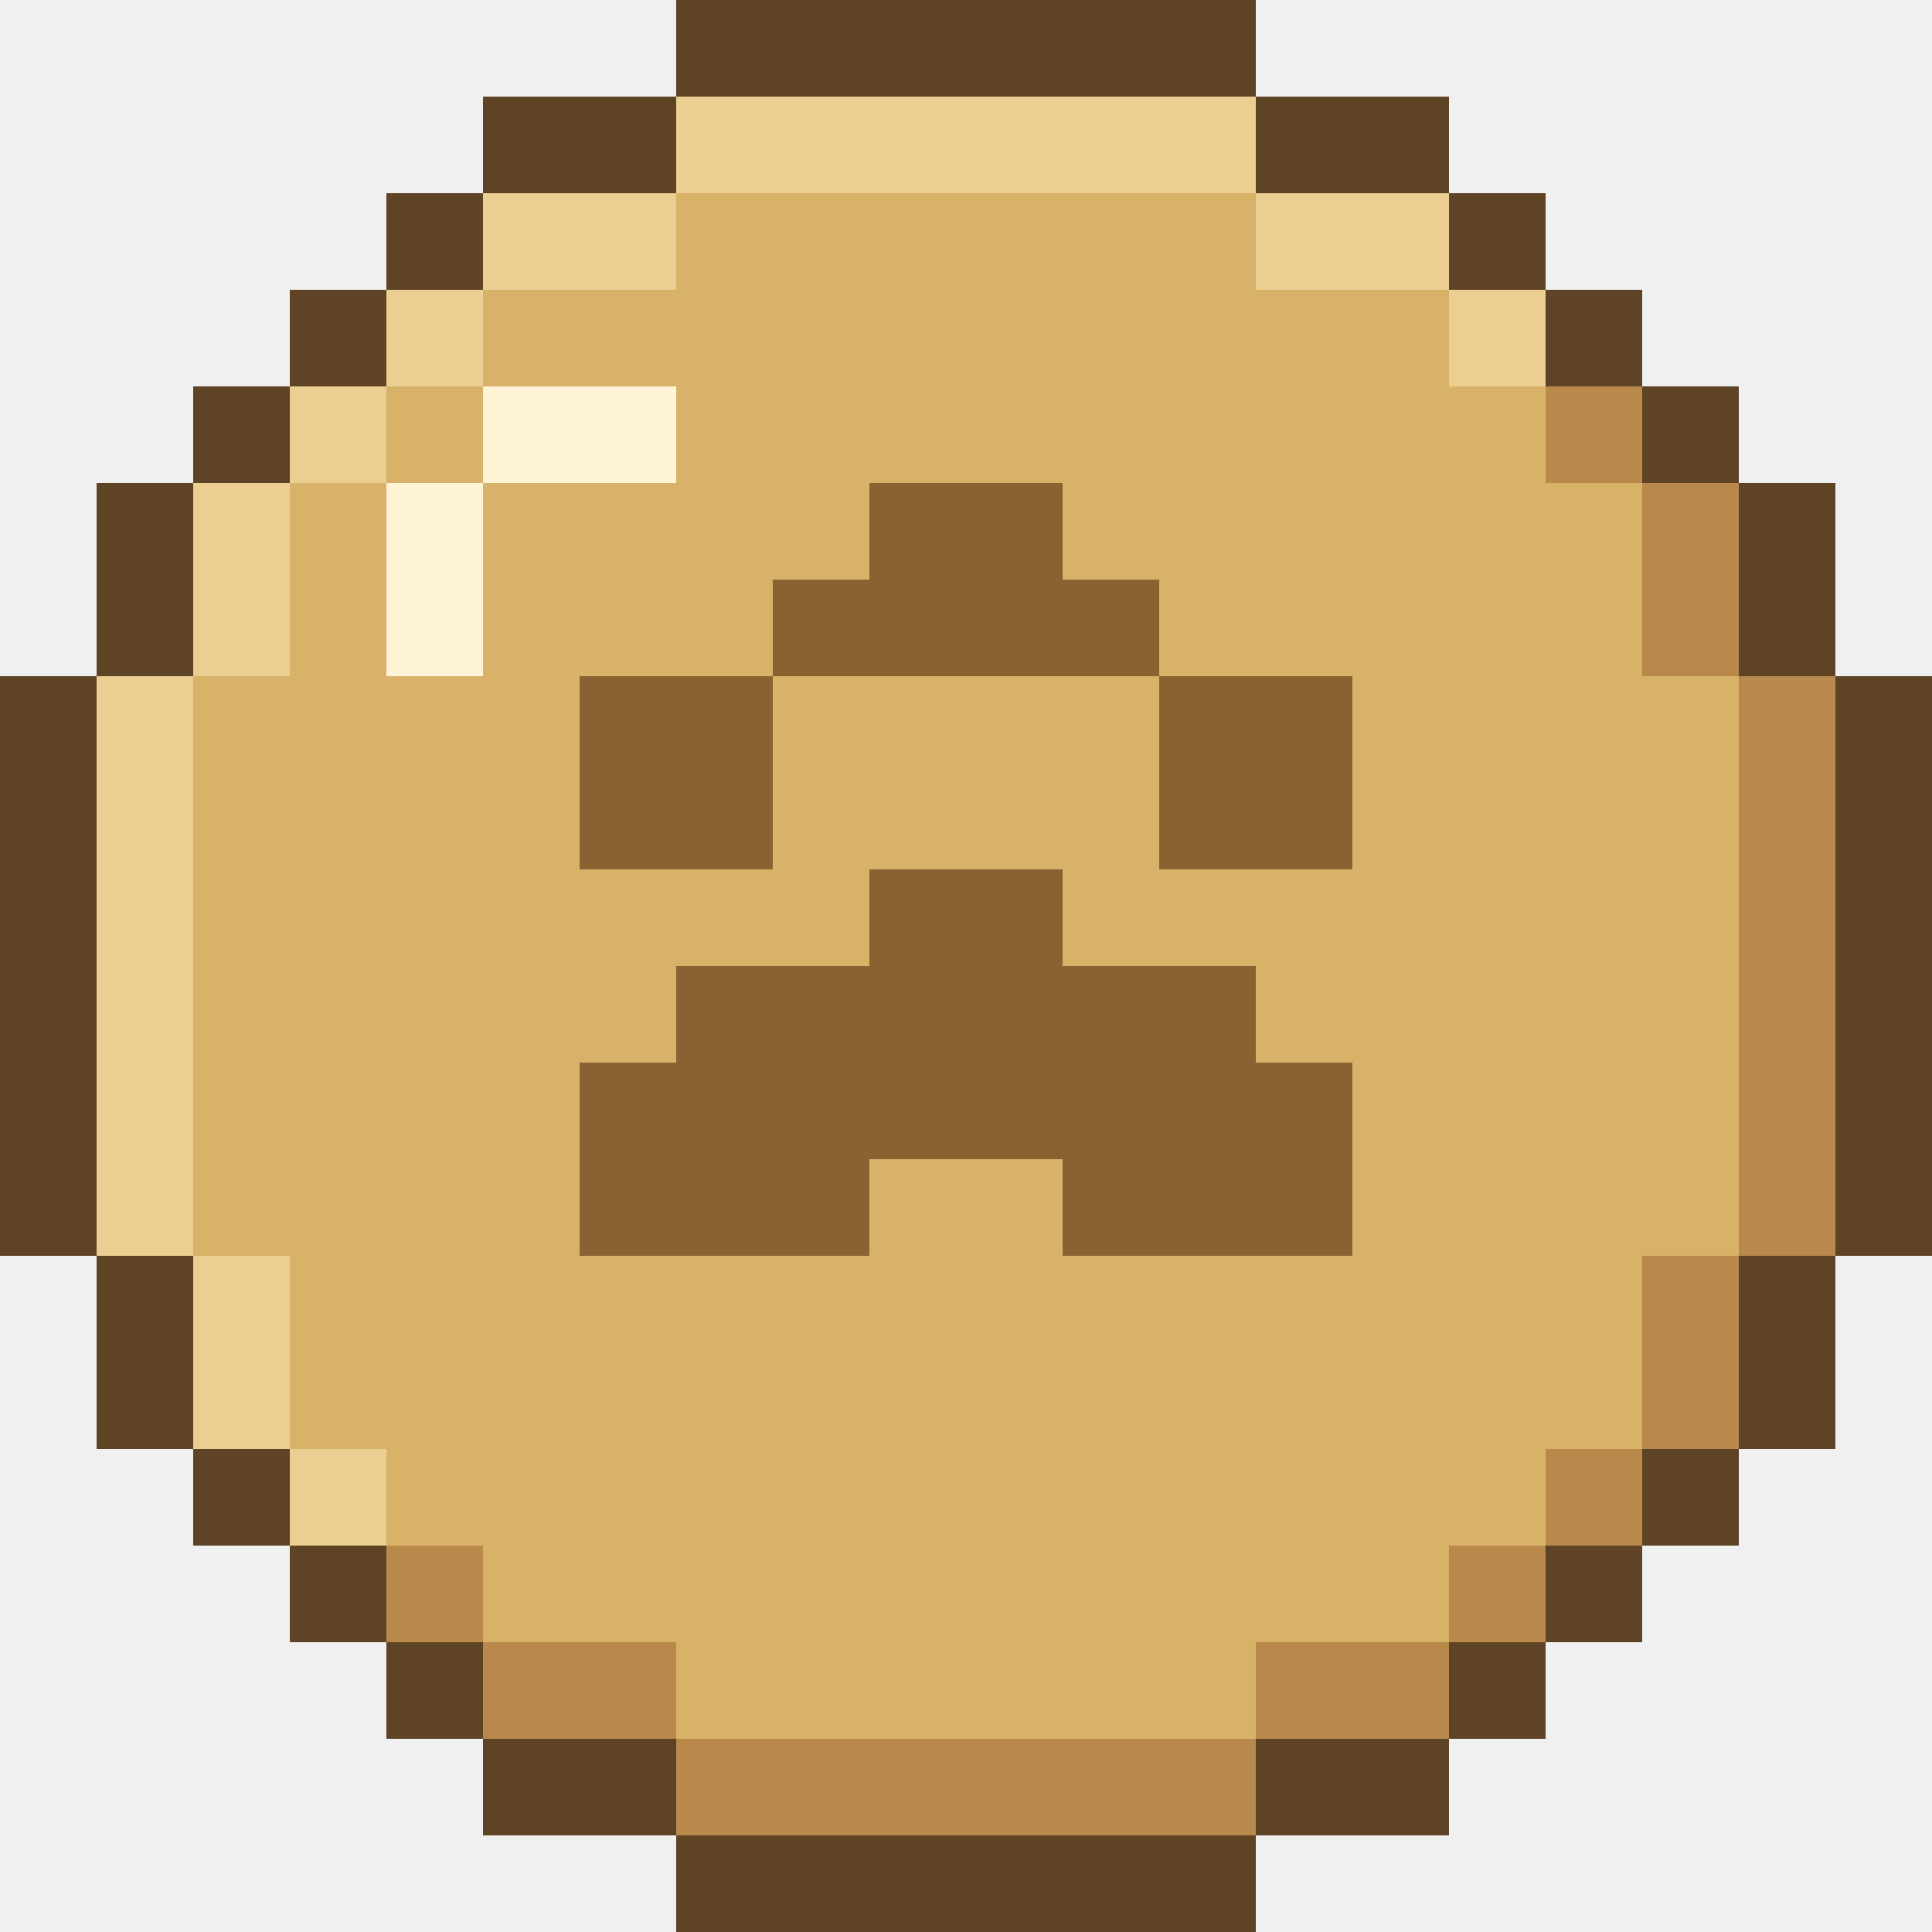
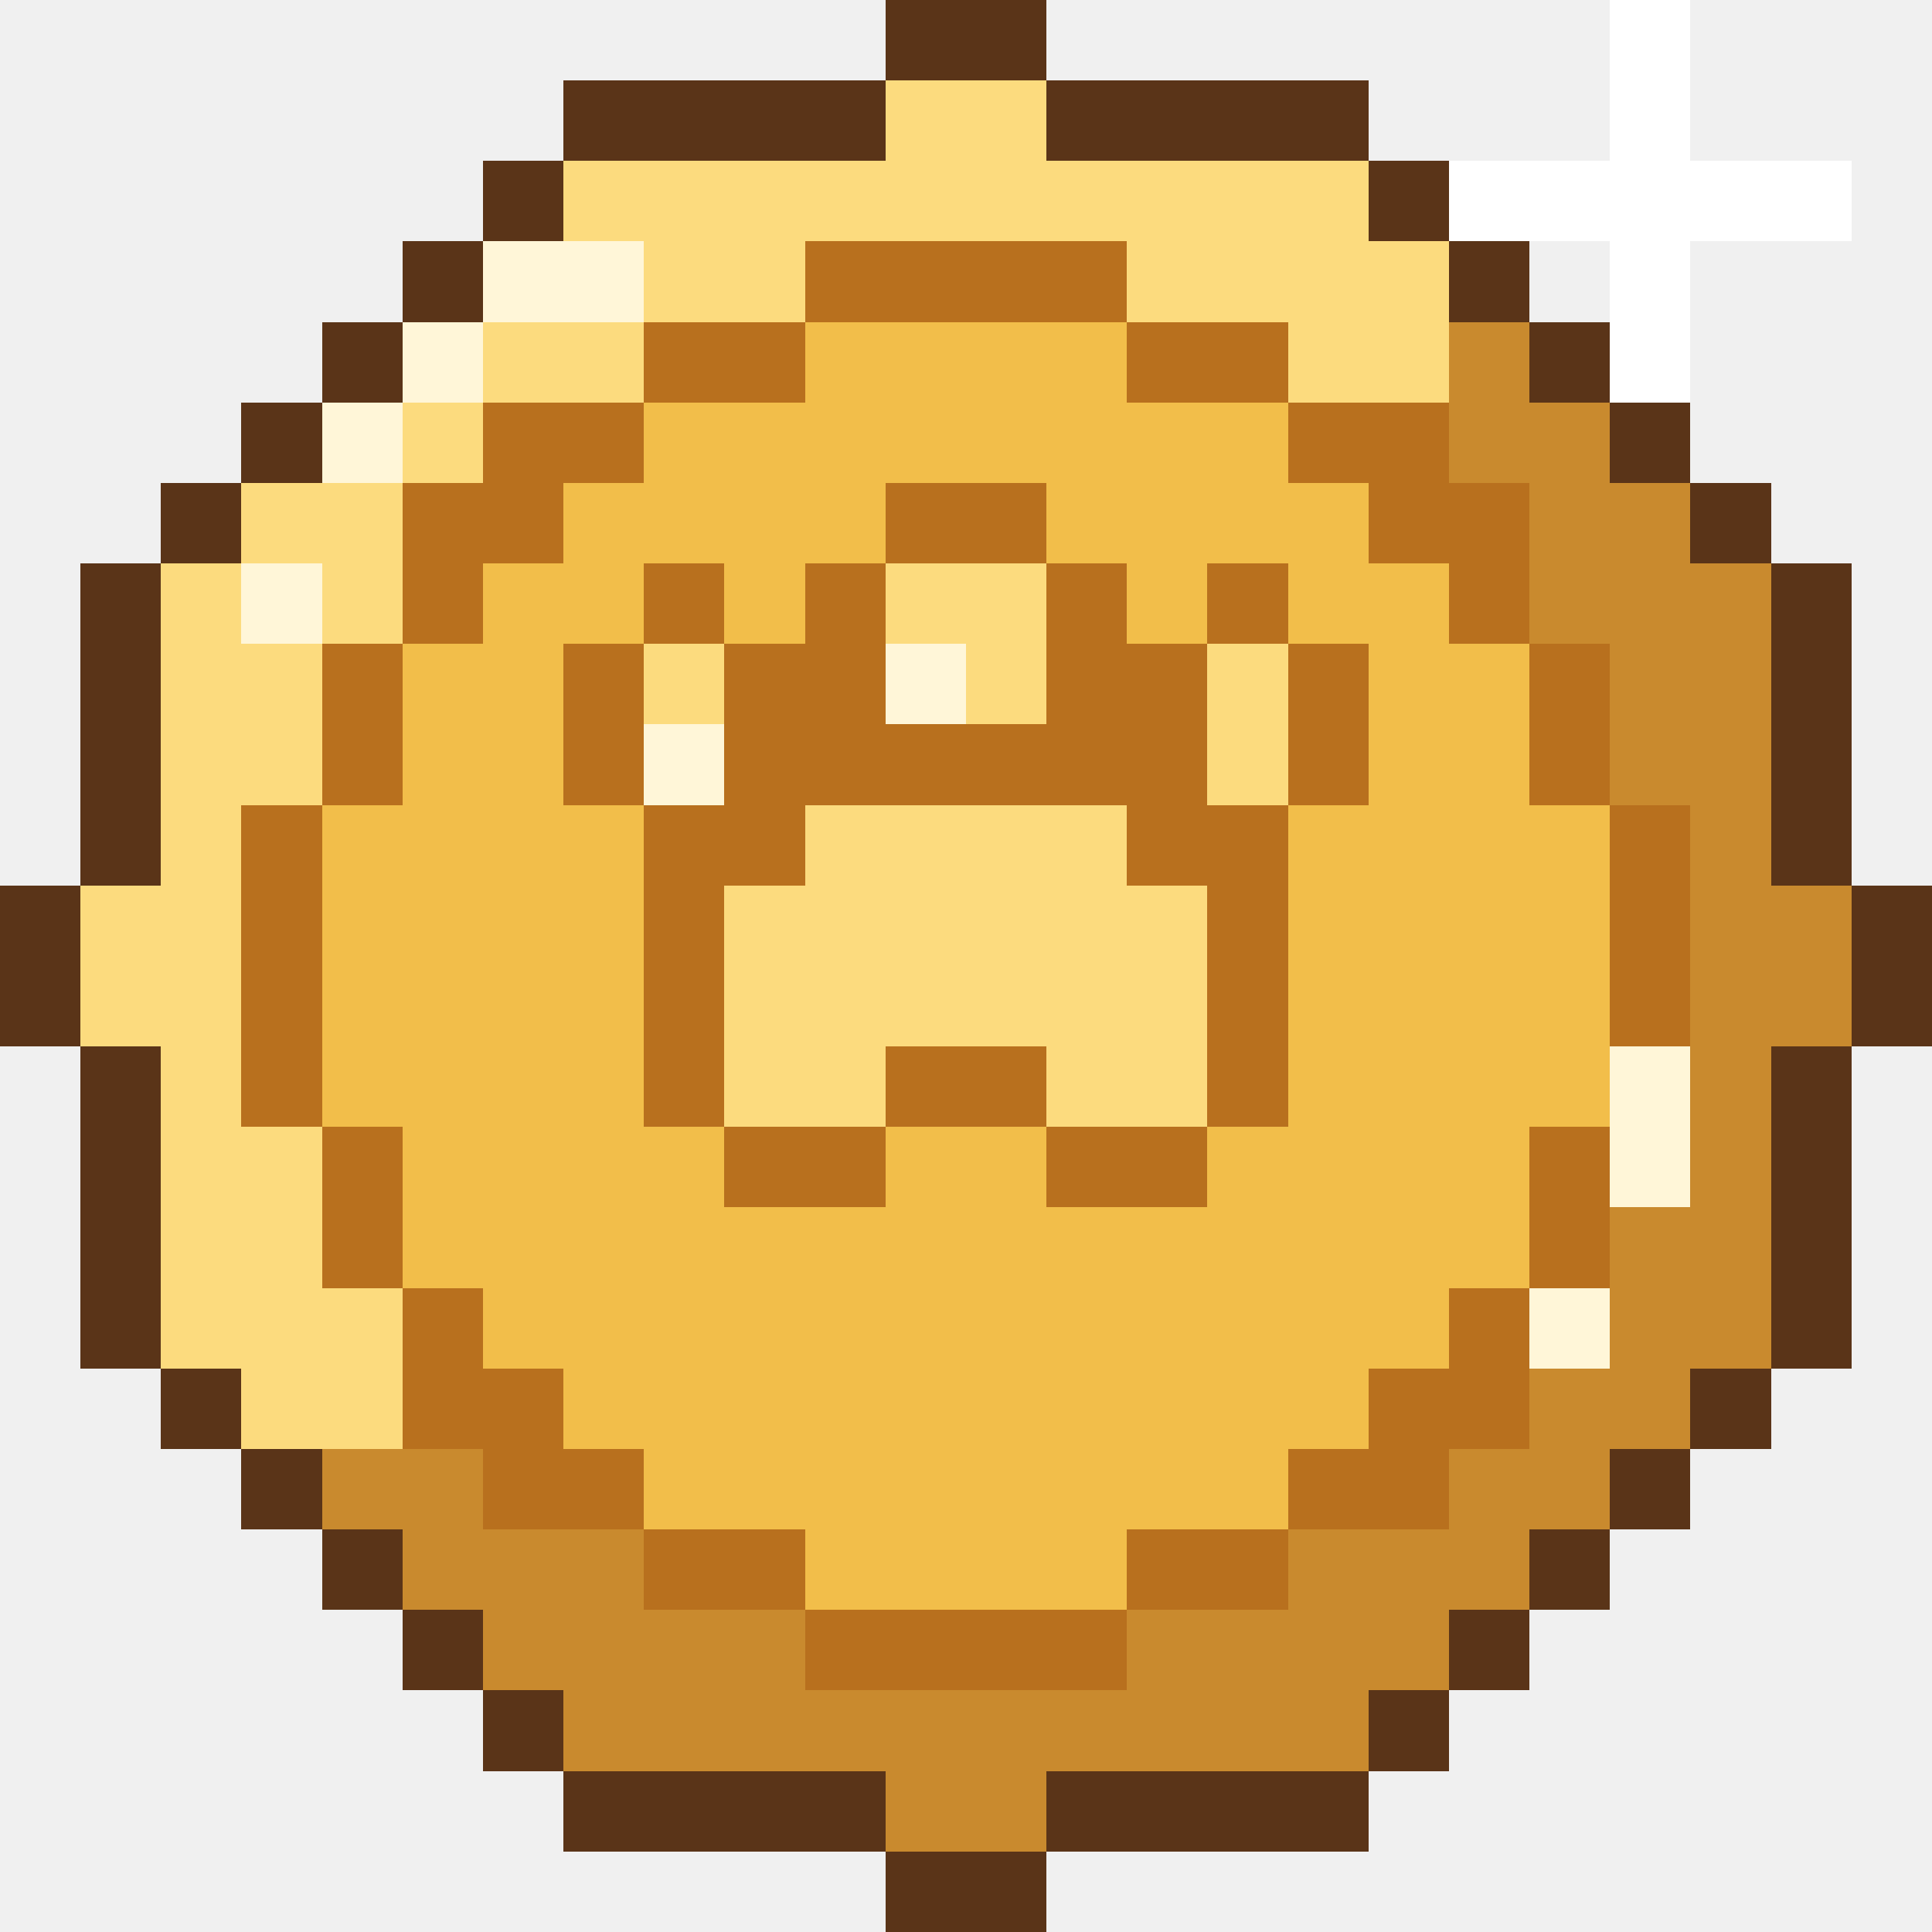
- <svg xmlns="http://www.w3.org/2000/svg" viewBox="0 0 20 20" shape-rendering="crispEdges" role="img" aria-label="Kitty token">
-   <g transform="translate(0 0)">
-     <rect x="7" y="0" width="6" height="1" fill="#5E4325" />
-     <rect x="5" y="1" width="2" height="1" fill="#5E4325" />
-     <rect x="7" y="1" width="6" height="1" fill="#EBCF92" />
-     <rect x="13" y="1" width="2" height="1" fill="#5E4325" />
-     <rect x="4" y="2" width="1" height="1" fill="#5E4325" />
-     <rect x="5" y="2" width="2" height="1" fill="#EBCF92" />
-     <rect x="7" y="2" width="6" height="1" fill="#D9B26A" />
-     <rect x="13" y="2" width="2" height="1" fill="#EBCF92" />
-     <rect x="15" y="2" width="1" height="1" fill="#5E4325" />
-     <rect x="3" y="3" width="1" height="1" fill="#5E4325" />
-     <rect x="4" y="3" width="1" height="1" fill="#EBCF92" />
-     <rect x="5" y="3" width="10" height="1" fill="#D9B26A" />
-     <rect x="15" y="3" width="1" height="1" fill="#EBCF92" />
-     <rect x="16" y="3" width="1" height="1" fill="#5E4325" />
-     <rect x="2" y="4" width="1" height="1" fill="#5E4325" />
-     <rect x="3" y="4" width="1" height="1" fill="#EBCF92" />
-     <rect x="4" y="4" width="1" height="1" fill="#D9B26A" />
-     <rect x="5" y="4" width="2" height="1" fill="#FFF3D6" />
-     <rect x="7" y="4" width="9" height="1" fill="#D9B26A" />
-     <rect x="16" y="4" width="1" height="1" fill="#B8894A" />
-     <rect x="17" y="4" width="1" height="1" fill="#5E4325" />
-     <rect x="1" y="5" width="1" height="1" fill="#5E4325" />
-     <rect x="2" y="5" width="1" height="1" fill="#EBCF92" />
-     <rect x="3" y="5" width="1" height="1" fill="#D9B26A" />
-     <rect x="4" y="5" width="1" height="1" fill="#FFF3D6" />
-     <rect x="5" y="5" width="4" height="1" fill="#D9B26A" />
-     <rect x="9" y="5" width="2" height="1" fill="#8A6232" />
-     <rect x="11" y="5" width="6" height="1" fill="#D9B26A" />
-     <rect x="17" y="5" width="1" height="1" fill="#B8894A" />
-     <rect x="18" y="5" width="1" height="1" fill="#5E4325" />
-     <rect x="1" y="6" width="1" height="1" fill="#5E4325" />
-     <rect x="2" y="6" width="1" height="1" fill="#EBCF92" />
-     <rect x="3" y="6" width="1" height="1" fill="#D9B26A" />
-     <rect x="4" y="6" width="1" height="1" fill="#FFF3D6" />
-     <rect x="5" y="6" width="3" height="1" fill="#D9B26A" />
-     <rect x="8" y="6" width="4" height="1" fill="#8A6232" />
-     <rect x="12" y="6" width="5" height="1" fill="#D9B26A" />
-     <rect x="17" y="6" width="1" height="1" fill="#B8894A" />
-     <rect x="18" y="6" width="1" height="1" fill="#5E4325" />
-     <rect x="0" y="7" width="1" height="1" fill="#5E4325" />
-     <rect x="1" y="7" width="1" height="1" fill="#EBCF92" />
-     <rect x="2" y="7" width="4" height="1" fill="#D9B26A" />
-     <rect x="6" y="7" width="2" height="1" fill="#8A6232" />
-     <rect x="8" y="7" width="4" height="1" fill="#D9B26A" />
-     <rect x="12" y="7" width="2" height="1" fill="#8A6232" />
-     <rect x="14" y="7" width="4" height="1" fill="#D9B26A" />
-     <rect x="18" y="7" width="1" height="1" fill="#B8894A" />
-     <rect x="19" y="7" width="1" height="1" fill="#5E4325" />
-     <rect x="0" y="8" width="1" height="1" fill="#5E4325" />
-     <rect x="1" y="8" width="1" height="1" fill="#EBCF92" />
-     <rect x="2" y="8" width="4" height="1" fill="#D9B26A" />
-     <rect x="6" y="8" width="2" height="1" fill="#8A6232" />
-     <rect x="8" y="8" width="4" height="1" fill="#D9B26A" />
-     <rect x="12" y="8" width="2" height="1" fill="#8A6232" />
-     <rect x="14" y="8" width="4" height="1" fill="#D9B26A" />
-     <rect x="18" y="8" width="1" height="1" fill="#B8894A" />
-     <rect x="19" y="8" width="1" height="1" fill="#5E4325" />
-     <rect x="0" y="9" width="1" height="1" fill="#5E4325" />
-     <rect x="1" y="9" width="1" height="1" fill="#EBCF92" />
-     <rect x="2" y="9" width="7" height="1" fill="#D9B26A" />
-     <rect x="9" y="9" width="2" height="1" fill="#8A6232" />
-     <rect x="11" y="9" width="7" height="1" fill="#D9B26A" />
-     <rect x="18" y="9" width="1" height="1" fill="#B8894A" />
-     <rect x="19" y="9" width="1" height="1" fill="#5E4325" />
-     <rect x="0" y="10" width="1" height="1" fill="#5E4325" />
-     <rect x="1" y="10" width="1" height="1" fill="#EBCF92" />
-     <rect x="2" y="10" width="5" height="1" fill="#D9B26A" />
-     <rect x="7" y="10" width="6" height="1" fill="#8A6232" />
-     <rect x="13" y="10" width="5" height="1" fill="#D9B26A" />
-     <rect x="18" y="10" width="1" height="1" fill="#B8894A" />
-     <rect x="19" y="10" width="1" height="1" fill="#5E4325" />
-     <rect x="0" y="11" width="1" height="1" fill="#5E4325" />
-     <rect x="1" y="11" width="1" height="1" fill="#EBCF92" />
-     <rect x="2" y="11" width="4" height="1" fill="#D9B26A" />
-     <rect x="6" y="11" width="8" height="1" fill="#8A6232" />
-     <rect x="14" y="11" width="4" height="1" fill="#D9B26A" />
-     <rect x="18" y="11" width="1" height="1" fill="#B8894A" />
-     <rect x="19" y="11" width="1" height="1" fill="#5E4325" />
-     <rect x="0" y="12" width="1" height="1" fill="#5E4325" />
-     <rect x="1" y="12" width="1" height="1" fill="#EBCF92" />
-     <rect x="2" y="12" width="4" height="1" fill="#D9B26A" />
-     <rect x="6" y="12" width="3" height="1" fill="#8A6232" />
-     <rect x="9" y="12" width="2" height="1" fill="#D9B26A" />
-     <rect x="11" y="12" width="3" height="1" fill="#8A6232" />
-     <rect x="14" y="12" width="4" height="1" fill="#D9B26A" />
-     <rect x="18" y="12" width="1" height="1" fill="#B8894A" />
-     <rect x="19" y="12" width="1" height="1" fill="#5E4325" />
-     <rect x="1" y="13" width="1" height="1" fill="#5E4325" />
-     <rect x="2" y="13" width="1" height="1" fill="#EBCF92" />
-     <rect x="3" y="13" width="14" height="1" fill="#D9B26A" />
-     <rect x="17" y="13" width="1" height="1" fill="#B8894A" />
-     <rect x="18" y="13" width="1" height="1" fill="#5E4325" />
-     <rect x="1" y="14" width="1" height="1" fill="#5E4325" />
-     <rect x="2" y="14" width="1" height="1" fill="#EBCF92" />
-     <rect x="3" y="14" width="14" height="1" fill="#D9B26A" />
-     <rect x="17" y="14" width="1" height="1" fill="#B8894A" />
-     <rect x="18" y="14" width="1" height="1" fill="#5E4325" />
-     <rect x="2" y="15" width="1" height="1" fill="#5E4325" />
-     <rect x="3" y="15" width="1" height="1" fill="#EBCF92" />
-     <rect x="4" y="15" width="12" height="1" fill="#D9B26A" />
-     <rect x="16" y="15" width="1" height="1" fill="#B8894A" />
-     <rect x="17" y="15" width="1" height="1" fill="#5E4325" />
-     <rect x="3" y="16" width="1" height="1" fill="#5E4325" />
-     <rect x="4" y="16" width="1" height="1" fill="#B8894A" />
-     <rect x="5" y="16" width="10" height="1" fill="#D9B26A" />
-     <rect x="15" y="16" width="1" height="1" fill="#B8894A" />
-     <rect x="16" y="16" width="1" height="1" fill="#5E4325" />
-     <rect x="4" y="17" width="1" height="1" fill="#5E4325" />
-     <rect x="5" y="17" width="2" height="1" fill="#B8894A" />
-     <rect x="7" y="17" width="6" height="1" fill="#D9B26A" />
-     <rect x="13" y="17" width="2" height="1" fill="#B8894A" />
-     <rect x="15" y="17" width="1" height="1" fill="#5E4325" />
-     <rect x="5" y="18" width="2" height="1" fill="#5E4325" />
-     <rect x="7" y="18" width="6" height="1" fill="#B8894A" />
-     <rect x="13" y="18" width="2" height="1" fill="#5E4325" />
-     <rect x="7" y="19" width="6" height="1" fill="#5E4325" />
-   </g>
+ <svg xmlns="http://www.w3.org/2000/svg" viewBox="0 0 24 24" width="24" height="24" shape-rendering="crispEdges" role="img" aria-label="Kitty token">
+   <rect x="11" y="0" width="2" height="1" fill="#5A3418" />
+   <rect x="20" y="0" width="1" height="1" fill="#FFFFFF" />
+   <rect x="7" y="1" width="4" height="1" fill="#5A3418" />
+   <rect x="11" y="1" width="2" height="1" fill="#FCDB7E" />
+   <rect x="13" y="1" width="4" height="1" fill="#5A3418" />
+   <rect x="20" y="1" width="1" height="1" fill="#FFFFFF" />
+   <rect x="6" y="2" width="1" height="1" fill="#5A3418" />
+   <rect x="7" y="2" width="10" height="1" fill="#FCDB7E" />
+   <rect x="17" y="2" width="1" height="1" fill="#5A3418" />
+   <rect x="18" y="2" width="5" height="1" fill="#FFFFFF" />
+   <rect x="5" y="3" width="1" height="1" fill="#5A3418" />
+   <rect x="6" y="3" width="2" height="1" fill="#FFF6D8" />
+   <rect x="8" y="3" width="2" height="1" fill="#FCDB7E" />
+   <rect x="10" y="3" width="4" height="1" fill="#B8701E" />
+   <rect x="14" y="3" width="4" height="1" fill="#FCDB7E" />
+   <rect x="18" y="3" width="1" height="1" fill="#5A3418" />
+   <rect x="20" y="3" width="1" height="1" fill="#FFFFFF" />
+   <rect x="4" y="4" width="1" height="1" fill="#5A3418" />
+   <rect x="5" y="4" width="1" height="1" fill="#FFF6D8" />
+   <rect x="6" y="4" width="2" height="1" fill="#FCDB7E" />
+   <rect x="8" y="4" width="2" height="1" fill="#B8701E" />
+   <rect x="10" y="4" width="4" height="1" fill="#F2BE4A" />
+   <rect x="14" y="4" width="2" height="1" fill="#B8701E" />
+   <rect x="16" y="4" width="2" height="1" fill="#FCDB7E" />
+   <rect x="18" y="4" width="1" height="1" fill="#C98A2E" />
+   <rect x="19" y="4" width="1" height="1" fill="#5A3418" />
+   <rect x="20" y="4" width="1" height="1" fill="#FFFFFF" />
+   <rect x="3" y="5" width="1" height="1" fill="#5A3418" />
+   <rect x="4" y="5" width="1" height="1" fill="#FFF6D8" />
+   <rect x="5" y="5" width="1" height="1" fill="#FCDB7E" />
+   <rect x="6" y="5" width="2" height="1" fill="#B8701E" />
+   <rect x="8" y="5" width="8" height="1" fill="#F2BE4A" />
+   <rect x="16" y="5" width="2" height="1" fill="#B8701E" />
+   <rect x="18" y="5" width="2" height="1" fill="#C98A2E" />
+   <rect x="20" y="5" width="1" height="1" fill="#5A3418" />
+   <rect x="2" y="6" width="1" height="1" fill="#5A3418" />
+   <rect x="3" y="6" width="2" height="1" fill="#FCDB7E" />
+   <rect x="5" y="6" width="2" height="1" fill="#B8701E" />
+   <rect x="7" y="6" width="4" height="1" fill="#F2BE4A" />
+   <rect x="11" y="6" width="2" height="1" fill="#B8701E" />
+   <rect x="13" y="6" width="4" height="1" fill="#F2BE4A" />
+   <rect x="17" y="6" width="2" height="1" fill="#B8701E" />
+   <rect x="19" y="6" width="2" height="1" fill="#C98A2E" />
+   <rect x="21" y="6" width="1" height="1" fill="#5A3418" />
+   <rect x="1" y="7" width="1" height="1" fill="#5A3418" />
+   <rect x="2" y="7" width="1" height="1" fill="#FCDB7E" />
+   <rect x="3" y="7" width="1" height="1" fill="#FFF6D8" />
+   <rect x="4" y="7" width="1" height="1" fill="#FCDB7E" />
+   <rect x="5" y="7" width="1" height="1" fill="#B8701E" />
+   <rect x="6" y="7" width="2" height="1" fill="#F2BE4A" />
+   <rect x="8" y="7" width="1" height="1" fill="#B8701E" />
+   <rect x="9" y="7" width="1" height="1" fill="#F2BE4A" />
+   <rect x="10" y="7" width="1" height="1" fill="#B8701E" />
+   <rect x="11" y="7" width="2" height="1" fill="#FCDB7E" />
+   <rect x="13" y="7" width="1" height="1" fill="#B8701E" />
+   <rect x="14" y="7" width="1" height="1" fill="#F2BE4A" />
+   <rect x="15" y="7" width="1" height="1" fill="#B8701E" />
+   <rect x="16" y="7" width="2" height="1" fill="#F2BE4A" />
+   <rect x="18" y="7" width="1" height="1" fill="#B8701E" />
+   <rect x="19" y="7" width="3" height="1" fill="#C98A2E" />
+   <rect x="22" y="7" width="1" height="1" fill="#5A3418" />
+   <rect x="1" y="8" width="1" height="1" fill="#5A3418" />
+   <rect x="2" y="8" width="2" height="1" fill="#FCDB7E" />
+   <rect x="4" y="8" width="1" height="1" fill="#B8701E" />
+   <rect x="5" y="8" width="2" height="1" fill="#F2BE4A" />
+   <rect x="7" y="8" width="1" height="1" fill="#B8701E" />
+   <rect x="8" y="8" width="1" height="1" fill="#FCDB7E" />
+   <rect x="9" y="8" width="2" height="1" fill="#B8701E" />
+   <rect x="11" y="8" width="1" height="1" fill="#FFF6D8" />
+   <rect x="12" y="8" width="1" height="1" fill="#FCDB7E" />
+   <rect x="13" y="8" width="2" height="1" fill="#B8701E" />
+   <rect x="15" y="8" width="1" height="1" fill="#FCDB7E" />
+   <rect x="16" y="8" width="1" height="1" fill="#B8701E" />
+   <rect x="17" y="8" width="2" height="1" fill="#F2BE4A" />
+   <rect x="19" y="8" width="1" height="1" fill="#B8701E" />
+   <rect x="20" y="8" width="2" height="1" fill="#C98A2E" />
+   <rect x="22" y="8" width="1" height="1" fill="#5A3418" />
+   <rect x="1" y="9" width="1" height="1" fill="#5A3418" />
+   <rect x="2" y="9" width="2" height="1" fill="#FCDB7E" />
+   <rect x="4" y="9" width="1" height="1" fill="#B8701E" />
+   <rect x="5" y="9" width="2" height="1" fill="#F2BE4A" />
+   <rect x="7" y="9" width="1" height="1" fill="#B8701E" />
+   <rect x="8" y="9" width="1" height="1" fill="#FFF6D8" />
+   <rect x="9" y="9" width="6" height="1" fill="#B8701E" />
+   <rect x="15" y="9" width="1" height="1" fill="#FCDB7E" />
+   <rect x="16" y="9" width="1" height="1" fill="#B8701E" />
+   <rect x="17" y="9" width="2" height="1" fill="#F2BE4A" />
+   <rect x="19" y="9" width="1" height="1" fill="#B8701E" />
+   <rect x="20" y="9" width="2" height="1" fill="#C98A2E" />
+   <rect x="22" y="9" width="1" height="1" fill="#5A3418" />
+   <rect x="1" y="10" width="1" height="1" fill="#5A3418" />
+   <rect x="2" y="10" width="1" height="1" fill="#FCDB7E" />
+   <rect x="3" y="10" width="1" height="1" fill="#B8701E" />
+   <rect x="4" y="10" width="4" height="1" fill="#F2BE4A" />
+   <rect x="8" y="10" width="2" height="1" fill="#B8701E" />
+   <rect x="10" y="10" width="4" height="1" fill="#FCDB7E" />
+   <rect x="14" y="10" width="2" height="1" fill="#B8701E" />
+   <rect x="16" y="10" width="4" height="1" fill="#F2BE4A" />
+   <rect x="20" y="10" width="1" height="1" fill="#B8701E" />
+   <rect x="21" y="10" width="1" height="1" fill="#C98A2E" />
+   <rect x="22" y="10" width="1" height="1" fill="#5A3418" />
+   <rect x="0" y="11" width="1" height="1" fill="#5A3418" />
+   <rect x="1" y="11" width="2" height="1" fill="#FCDB7E" />
+   <rect x="3" y="11" width="1" height="1" fill="#B8701E" />
+   <rect x="4" y="11" width="4" height="1" fill="#F2BE4A" />
+   <rect x="8" y="11" width="1" height="1" fill="#B8701E" />
+   <rect x="9" y="11" width="6" height="1" fill="#FCDB7E" />
+   <rect x="15" y="11" width="1" height="1" fill="#B8701E" />
+   <rect x="16" y="11" width="4" height="1" fill="#F2BE4A" />
+   <rect x="20" y="11" width="1" height="1" fill="#B8701E" />
+   <rect x="21" y="11" width="2" height="1" fill="#C98A2E" />
+   <rect x="23" y="11" width="1" height="1" fill="#5A3418" />
+   <rect x="0" y="12" width="1" height="1" fill="#5A3418" />
+   <rect x="1" y="12" width="2" height="1" fill="#FCDB7E" />
+   <rect x="3" y="12" width="1" height="1" fill="#B8701E" />
+   <rect x="4" y="12" width="4" height="1" fill="#F2BE4A" />
+   <rect x="8" y="12" width="1" height="1" fill="#B8701E" />
+   <rect x="9" y="12" width="6" height="1" fill="#FCDB7E" />
+   <rect x="15" y="12" width="1" height="1" fill="#B8701E" />
+   <rect x="16" y="12" width="4" height="1" fill="#F2BE4A" />
+   <rect x="20" y="12" width="1" height="1" fill="#B8701E" />
+   <rect x="21" y="12" width="2" height="1" fill="#C98A2E" />
+   <rect x="23" y="12" width="1" height="1" fill="#5A3418" />
+   <rect x="1" y="13" width="1" height="1" fill="#5A3418" />
+   <rect x="2" y="13" width="1" height="1" fill="#FCDB7E" />
+   <rect x="3" y="13" width="1" height="1" fill="#B8701E" />
+   <rect x="4" y="13" width="4" height="1" fill="#F2BE4A" />
+   <rect x="8" y="13" width="1" height="1" fill="#B8701E" />
+   <rect x="9" y="13" width="2" height="1" fill="#FCDB7E" />
+   <rect x="11" y="13" width="2" height="1" fill="#B8701E" />
+   <rect x="13" y="13" width="2" height="1" fill="#FCDB7E" />
+   <rect x="15" y="13" width="1" height="1" fill="#B8701E" />
+   <rect x="16" y="13" width="4" height="1" fill="#F2BE4A" />
+   <rect x="20" y="13" width="1" height="1" fill="#FFF6D8" />
+   <rect x="21" y="13" width="1" height="1" fill="#C98A2E" />
+   <rect x="22" y="13" width="1" height="1" fill="#5A3418" />
+   <rect x="1" y="14" width="1" height="1" fill="#5A3418" />
+   <rect x="2" y="14" width="2" height="1" fill="#FCDB7E" />
+   <rect x="4" y="14" width="1" height="1" fill="#B8701E" />
+   <rect x="5" y="14" width="4" height="1" fill="#F2BE4A" />
+   <rect x="9" y="14" width="2" height="1" fill="#B8701E" />
+   <rect x="11" y="14" width="2" height="1" fill="#F2BE4A" />
+   <rect x="13" y="14" width="2" height="1" fill="#B8701E" />
+   <rect x="15" y="14" width="4" height="1" fill="#F2BE4A" />
+   <rect x="19" y="14" width="1" height="1" fill="#B8701E" />
+   <rect x="20" y="14" width="1" height="1" fill="#FFF6D8" />
+   <rect x="21" y="14" width="1" height="1" fill="#C98A2E" />
+   <rect x="22" y="14" width="1" height="1" fill="#5A3418" />
+   <rect x="1" y="15" width="1" height="1" fill="#5A3418" />
+   <rect x="2" y="15" width="2" height="1" fill="#FCDB7E" />
+   <rect x="4" y="15" width="1" height="1" fill="#B8701E" />
+   <rect x="5" y="15" width="14" height="1" fill="#F2BE4A" />
+   <rect x="19" y="15" width="1" height="1" fill="#B8701E" />
+   <rect x="20" y="15" width="2" height="1" fill="#C98A2E" />
+   <rect x="22" y="15" width="1" height="1" fill="#5A3418" />
+   <rect x="1" y="16" width="1" height="1" fill="#5A3418" />
+   <rect x="2" y="16" width="3" height="1" fill="#FCDB7E" />
+   <rect x="5" y="16" width="1" height="1" fill="#B8701E" />
+   <rect x="6" y="16" width="12" height="1" fill="#F2BE4A" />
+   <rect x="18" y="16" width="1" height="1" fill="#B8701E" />
+   <rect x="19" y="16" width="1" height="1" fill="#FFF6D8" />
+   <rect x="20" y="16" width="2" height="1" fill="#C98A2E" />
+   <rect x="22" y="16" width="1" height="1" fill="#5A3418" />
+   <rect x="2" y="17" width="1" height="1" fill="#5A3418" />
+   <rect x="3" y="17" width="2" height="1" fill="#FCDB7E" />
+   <rect x="5" y="17" width="2" height="1" fill="#B8701E" />
+   <rect x="7" y="17" width="10" height="1" fill="#F2BE4A" />
+   <rect x="17" y="17" width="2" height="1" fill="#B8701E" />
+   <rect x="19" y="17" width="2" height="1" fill="#C98A2E" />
+   <rect x="21" y="17" width="1" height="1" fill="#5A3418" />
+   <rect x="3" y="18" width="1" height="1" fill="#5A3418" />
+   <rect x="4" y="18" width="2" height="1" fill="#C98A2E" />
+   <rect x="6" y="18" width="2" height="1" fill="#B8701E" />
+   <rect x="8" y="18" width="8" height="1" fill="#F2BE4A" />
+   <rect x="16" y="18" width="2" height="1" fill="#B8701E" />
+   <rect x="18" y="18" width="2" height="1" fill="#C98A2E" />
+   <rect x="20" y="18" width="1" height="1" fill="#5A3418" />
+   <rect x="4" y="19" width="1" height="1" fill="#5A3418" />
+   <rect x="5" y="19" width="3" height="1" fill="#C98A2E" />
+   <rect x="8" y="19" width="2" height="1" fill="#B8701E" />
+   <rect x="10" y="19" width="4" height="1" fill="#F2BE4A" />
+   <rect x="14" y="19" width="2" height="1" fill="#B8701E" />
+   <rect x="16" y="19" width="3" height="1" fill="#C98A2E" />
+   <rect x="19" y="19" width="1" height="1" fill="#5A3418" />
+   <rect x="5" y="20" width="1" height="1" fill="#5A3418" />
+   <rect x="6" y="20" width="4" height="1" fill="#C98A2E" />
+   <rect x="10" y="20" width="4" height="1" fill="#B8701E" />
+   <rect x="14" y="20" width="4" height="1" fill="#C98A2E" />
+   <rect x="18" y="20" width="1" height="1" fill="#5A3418" />
+   <rect x="6" y="21" width="1" height="1" fill="#5A3418" />
+   <rect x="7" y="21" width="10" height="1" fill="#C98A2E" />
+   <rect x="17" y="21" width="1" height="1" fill="#5A3418" />
+   <rect x="7" y="22" width="4" height="1" fill="#5A3418" />
+   <rect x="11" y="22" width="2" height="1" fill="#C98A2E" />
+   <rect x="13" y="22" width="4" height="1" fill="#5A3418" />
+   <rect x="11" y="23" width="2" height="1" fill="#5A3418" />
</svg>
